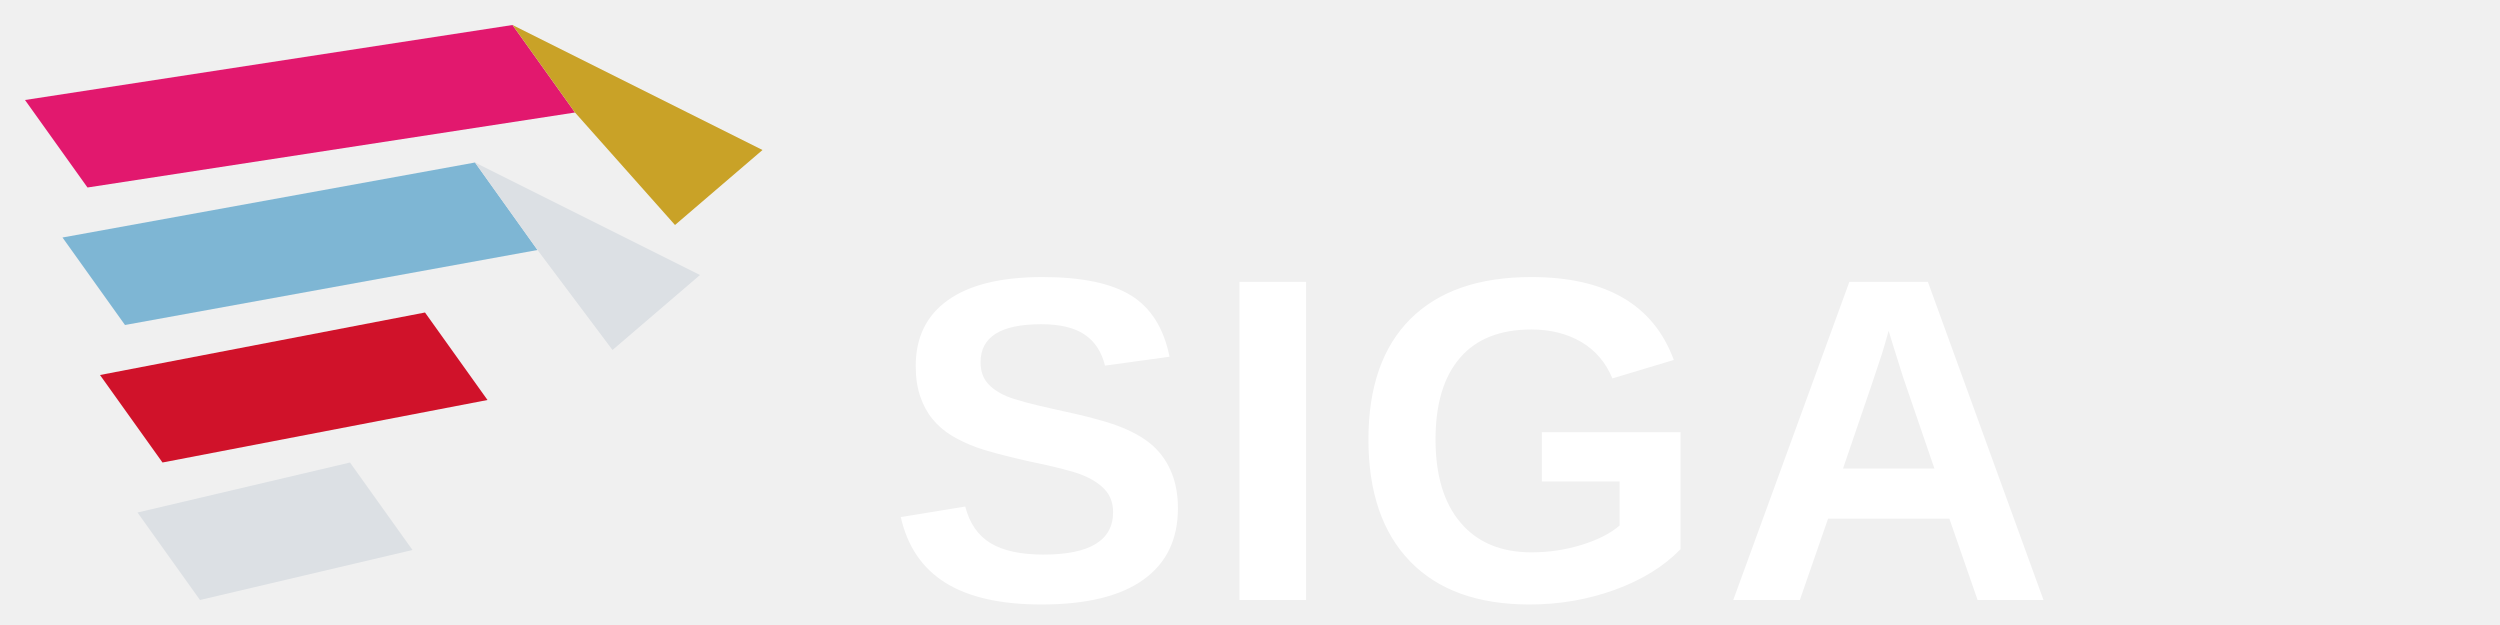
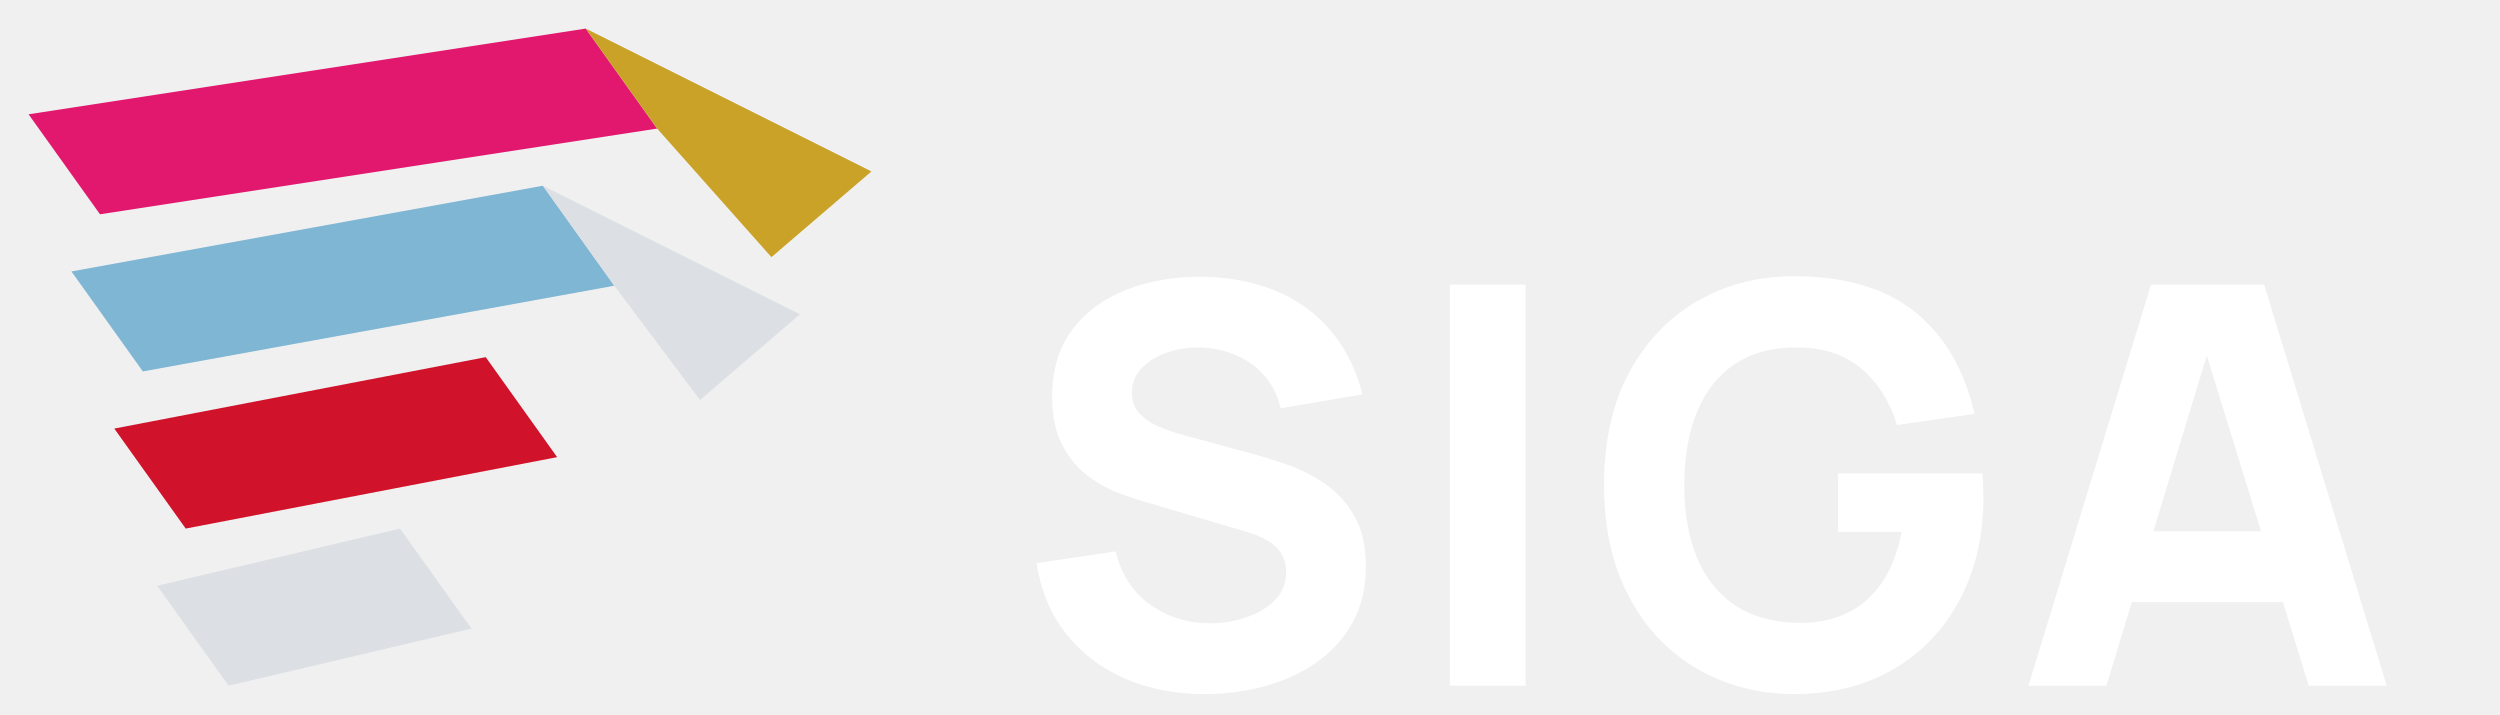
- <svg xmlns="http://www.w3.org/2000/svg" viewBox="0 0 400 100" role="img" aria-labelledby="sigaLightTitle">
+ <svg xmlns="http://www.w3.org/2000/svg" viewBox="0 0 350 100" role="img" aria-labelledby="sigaLightTitle">
  <g transform="translate(4 4)">
    <polygon fill="#e2186e" points="0,12 78,0 88,14 10,26" />
    <polygon fill="#c9a227" points="78,0 118,20 104,32 88,14" />
    <polygon fill="#7eb6d4" points="6,34 72,22 82,36 16,48" />
    <polygon fill="#dce0e4" points="72,22 108,40 94,52 82,36" />
    <polygon fill="#d0122a" points="12,56 64,46 74,60 22,70" />
    <polygon fill="#dce0e4" points="18,78 52,70 62,84 28,92" />
  </g>
-   <text x="142" y="96" fill="#ffffff" font-family="Arial Black, Arial, Helvetica, sans-serif" font-size="74" font-weight="900" letter-spacing="2">SIGA</text>
+   <path fill="#ffffff" d="M168.68 97.17Q162.44 97.17 157.42 94.97Q152.41 92.76 149.20 88.65Q145.98 84.53 145.12 78.84L156.20 77.20Q157.37 82.04 161.03 84.65Q164.70 87.26 169.38 87.26Q171.99 87.26 174.45 86.44Q176.91 85.63 178.48 84.03Q180.06 82.43 180.06 80.09Q180.06 79.23 179.81 78.43Q179.56 77.63 178.97 76.93Q178.39 76.23 177.31 75.60Q176.24 74.98 174.60 74.47L160.02 70.18Q158.38 69.71 156.22 68.86Q154.05 68.00 152.02 66.40Q150.00 64.80 148.65 62.17Q147.30 59.53 147.30 55.52Q147.30 49.86 150.15 46.12Q153.00 42.38 157.76 40.54Q162.51 38.71 168.29 38.75Q174.10 38.83 178.66 40.74Q183.22 42.65 186.30 46.29Q189.38 49.94 190.75 55.21L179.28 57.16Q178.66 54.43 176.98 52.55Q175.31 50.68 172.99 49.71Q170.66 48.73 168.13 48.65Q165.63 48.58 163.43 49.34Q161.23 50.10 159.84 51.54Q158.46 52.98 158.46 54.97Q158.46 56.80 159.59 57.96Q160.72 59.11 162.44 59.81Q164.15 60.51 165.95 60.98L175.70 63.63Q177.88 64.22 180.53 65.17Q183.18 66.13 185.62 67.82Q188.06 69.52 189.64 72.29Q191.22 75.06 191.22 79.31Q191.22 83.83 189.33 87.21Q187.44 90.58 184.24 92.78Q181.04 94.99 177.00 96.08Q172.97 97.17 168.68 97.17Z M202.98 96.00V39.84H213.59V96.00Z M251.09 97.17Q245.78 97.17 240.99 95.28Q236.19 93.39 232.50 89.68Q228.82 85.98 226.69 80.52Q224.57 75.06 224.57 67.92Q224.57 58.60 228.13 52.07Q231.70 45.53 237.73 42.10Q243.75 38.67 251.09 38.67Q261.93 38.67 268.13 43.70Q274.33 48.73 276.44 57.94L265.59 59.50Q264.07 54.58 260.62 51.64Q257.17 48.69 251.79 48.65Q246.44 48.58 242.90 50.95Q239.35 53.33 237.57 57.70Q235.80 62.07 235.80 67.92Q235.80 73.77 237.57 78.06Q239.35 82.35 242.90 84.73Q246.44 87.11 251.79 87.19Q255.41 87.26 258.36 85.94Q261.30 84.61 263.33 81.77Q265.36 78.92 266.22 74.47H257.33V66.28H277.53Q277.61 66.79 277.64 68.08Q277.68 69.36 277.68 69.56Q277.68 77.63 274.41 83.87Q271.13 90.11 265.16 93.64Q259.20 97.17 251.09 97.17Z M283.98 96.00 301.14 39.84H316.98L334.14 96.00H323.22L307.93 46.47H309.96L294.90 96.00ZM294.28 84.30V74.39H323.92V84.30Z" />
</svg>
